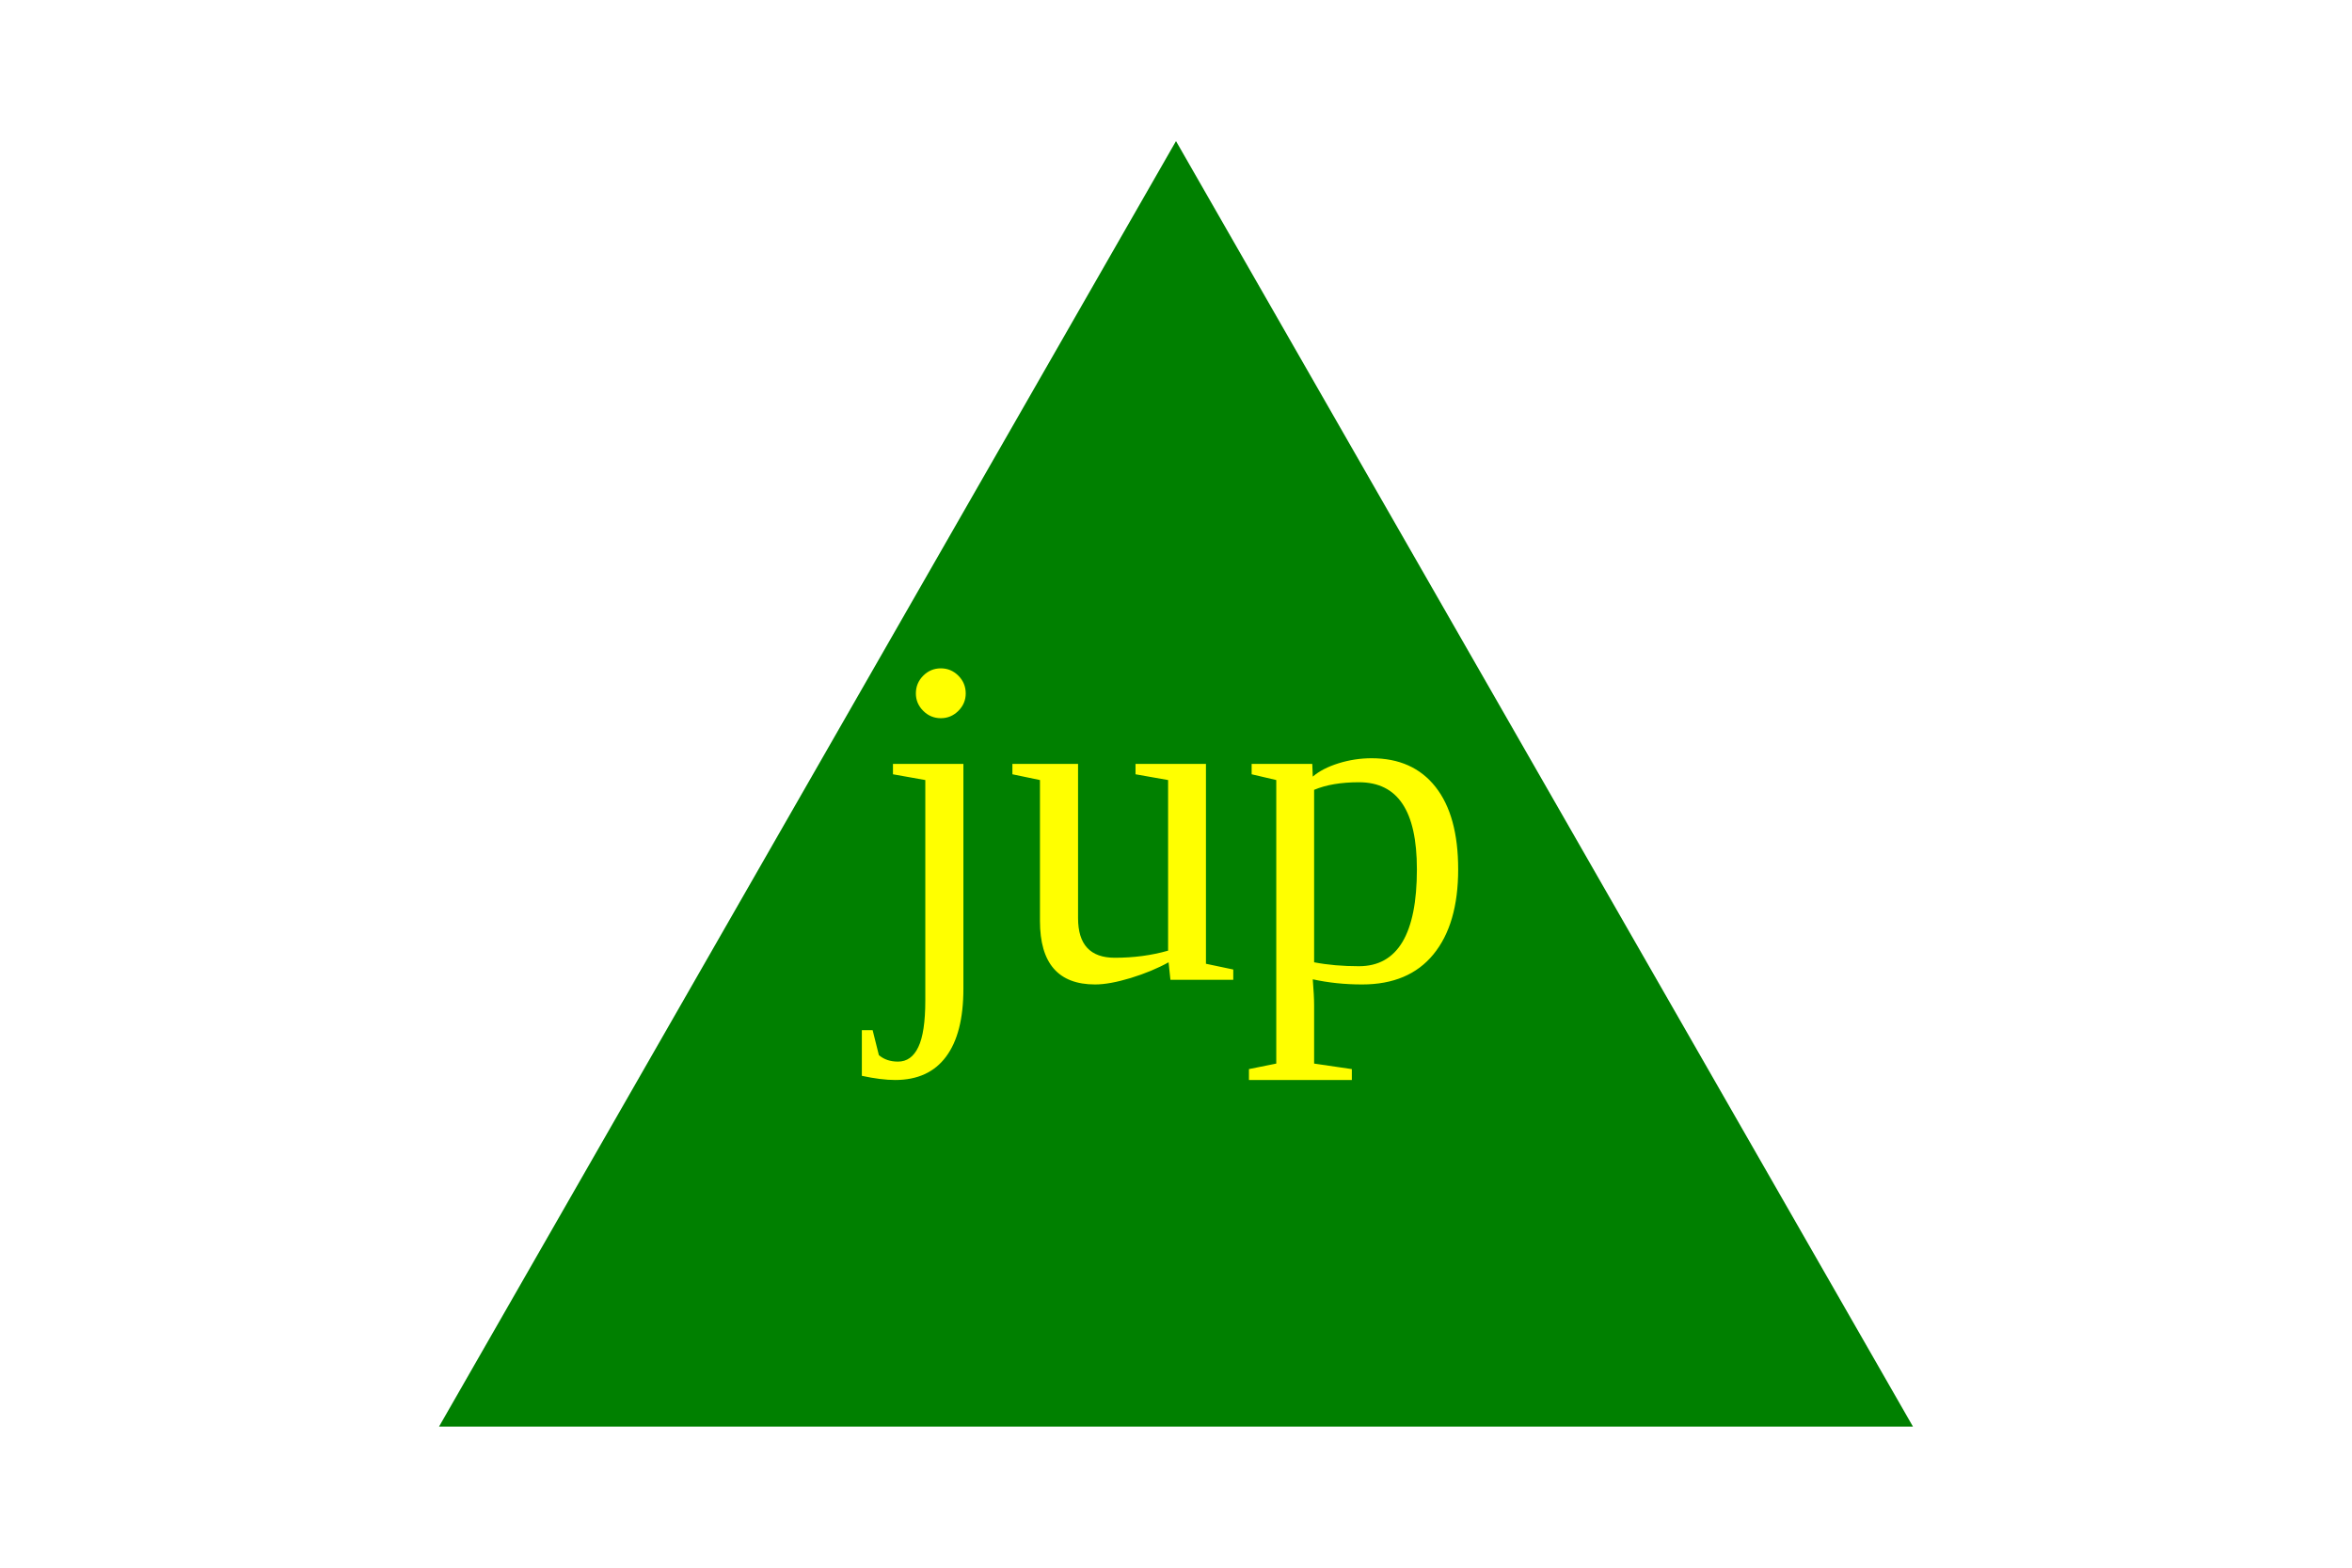
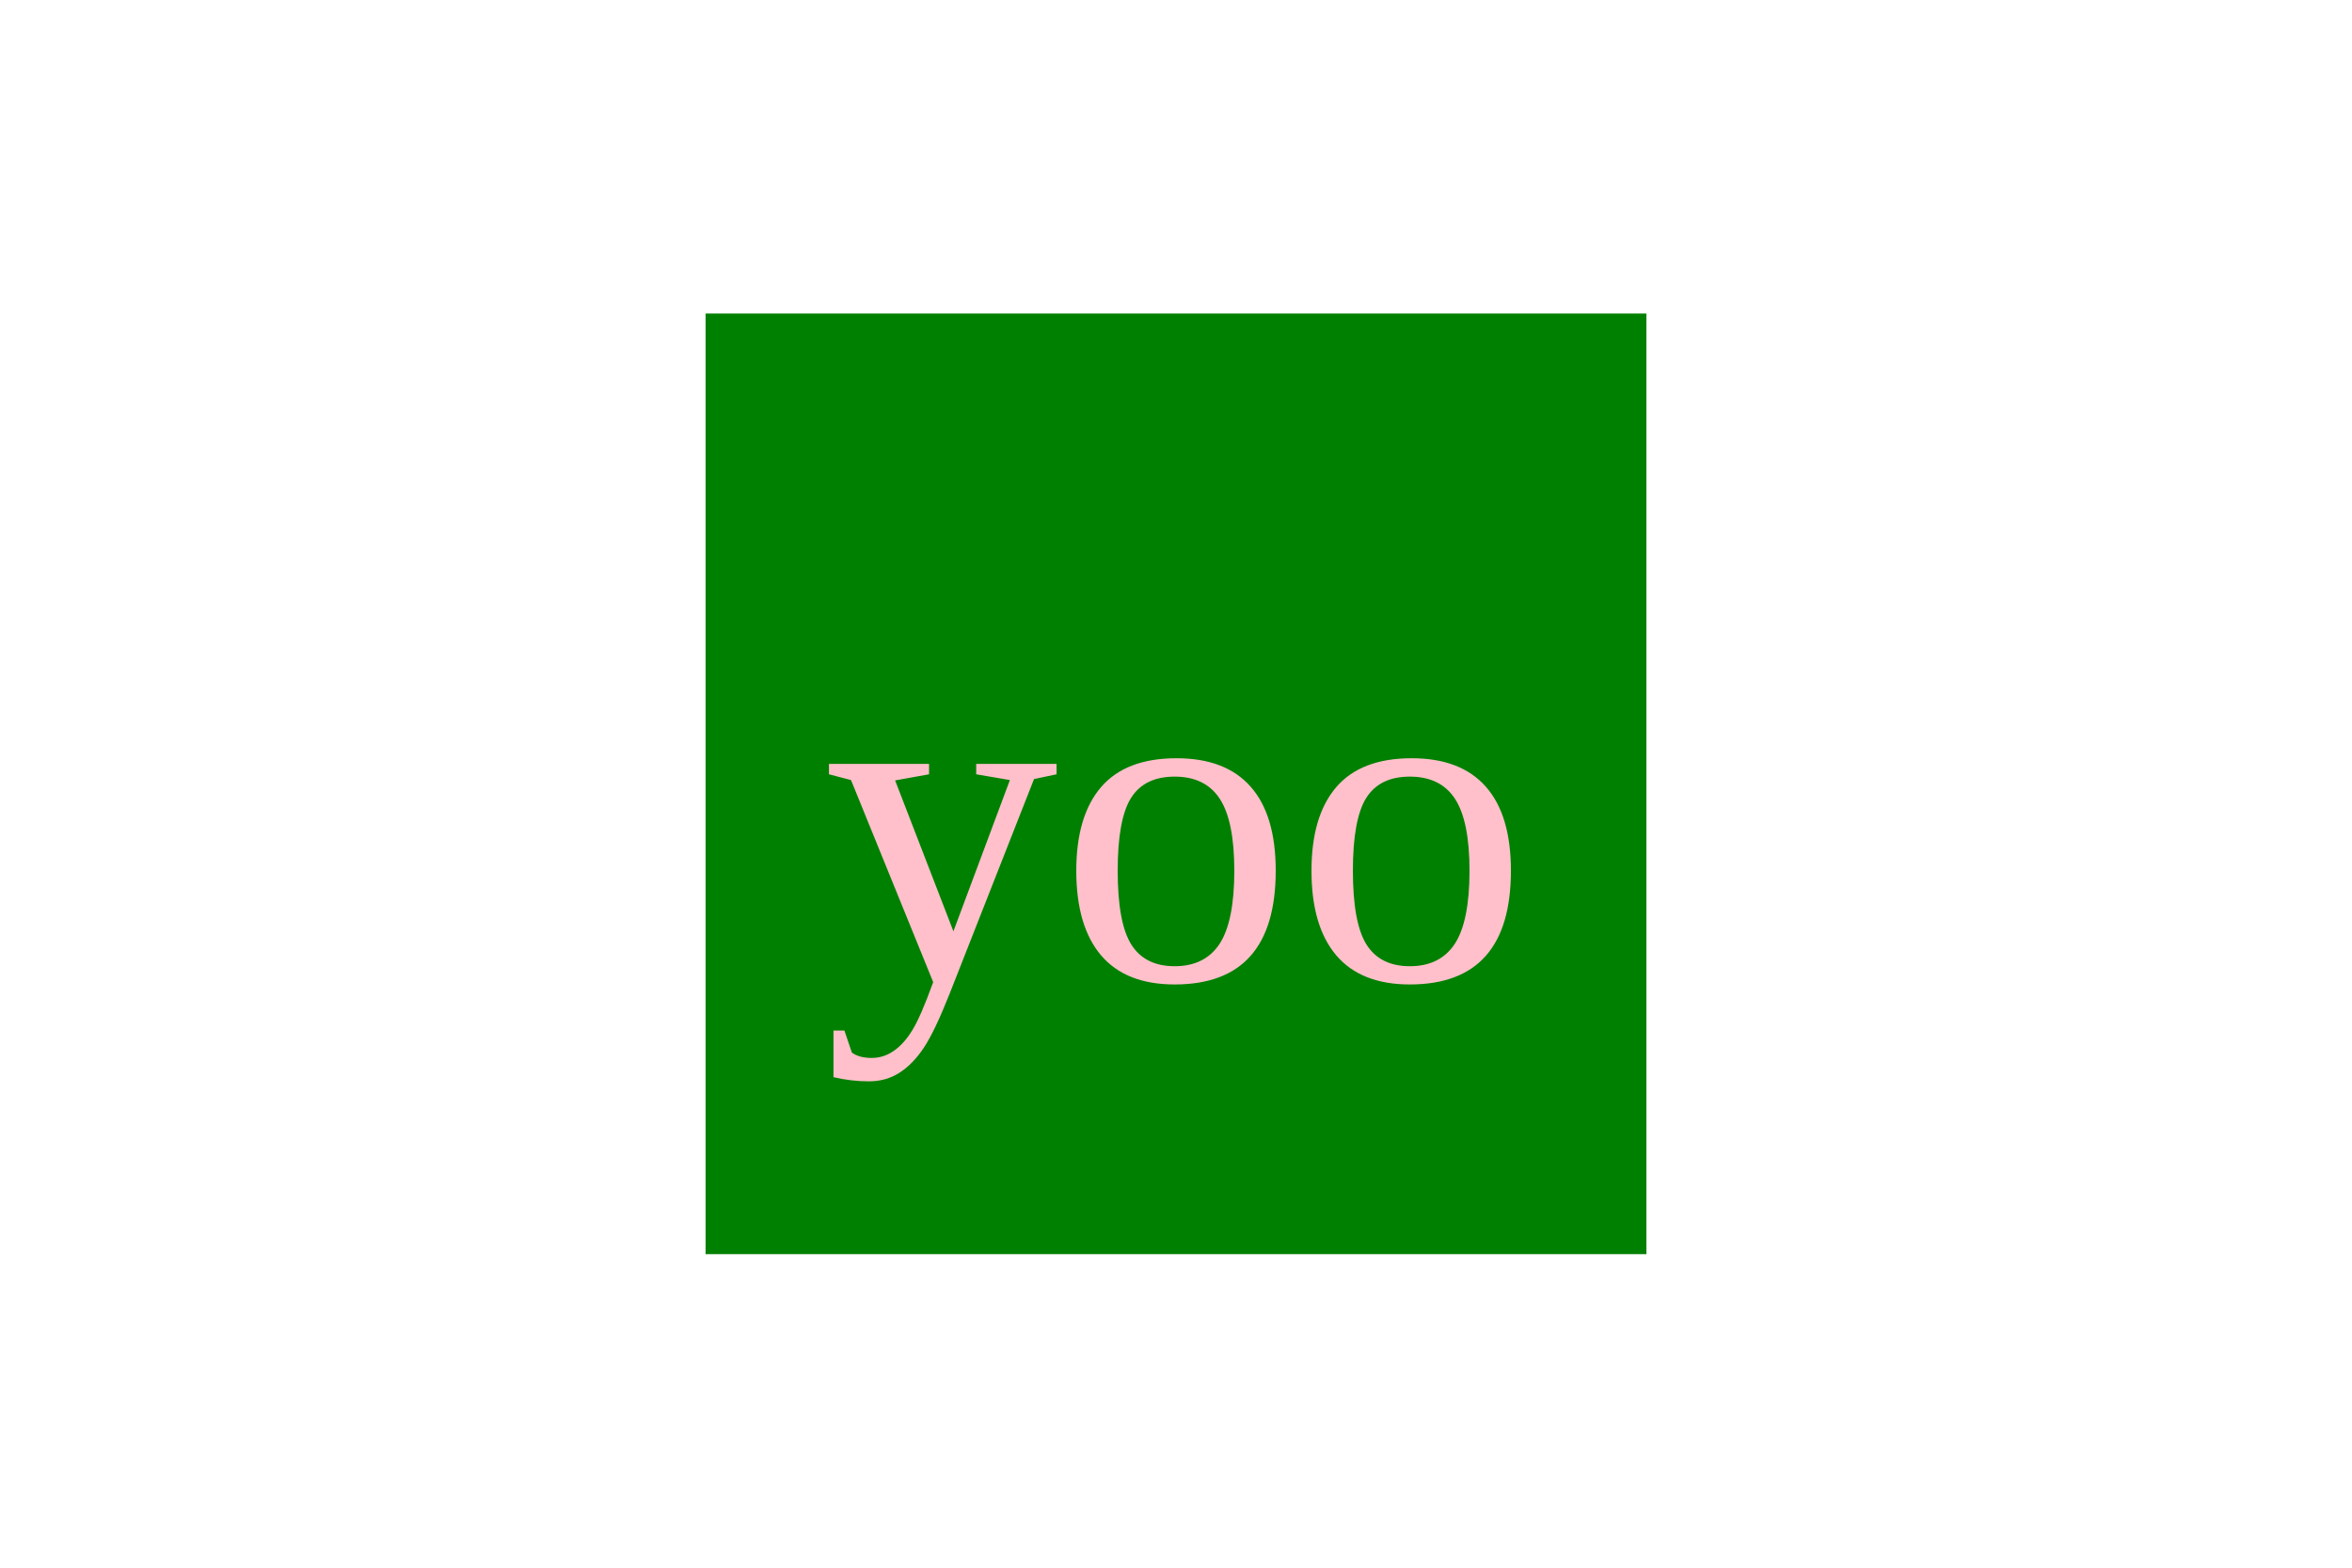
<svg version="1.1" width="300" height="200" xmins="http://www.w3.org/2000/svg">
-   <polygon points="150, 18 244, 182 56, 182" fill="green" />
-   <text x="150" y="125" font-size="60" text-anchor="middle" fill="yellow">jup</text>
+   <rect x="90" y="40" width="120" height="120" fill="green" />
+   <text x="150" y="125" font-size="60" text-anchor="middle" fill="pink">yoo</text>
</svg>
